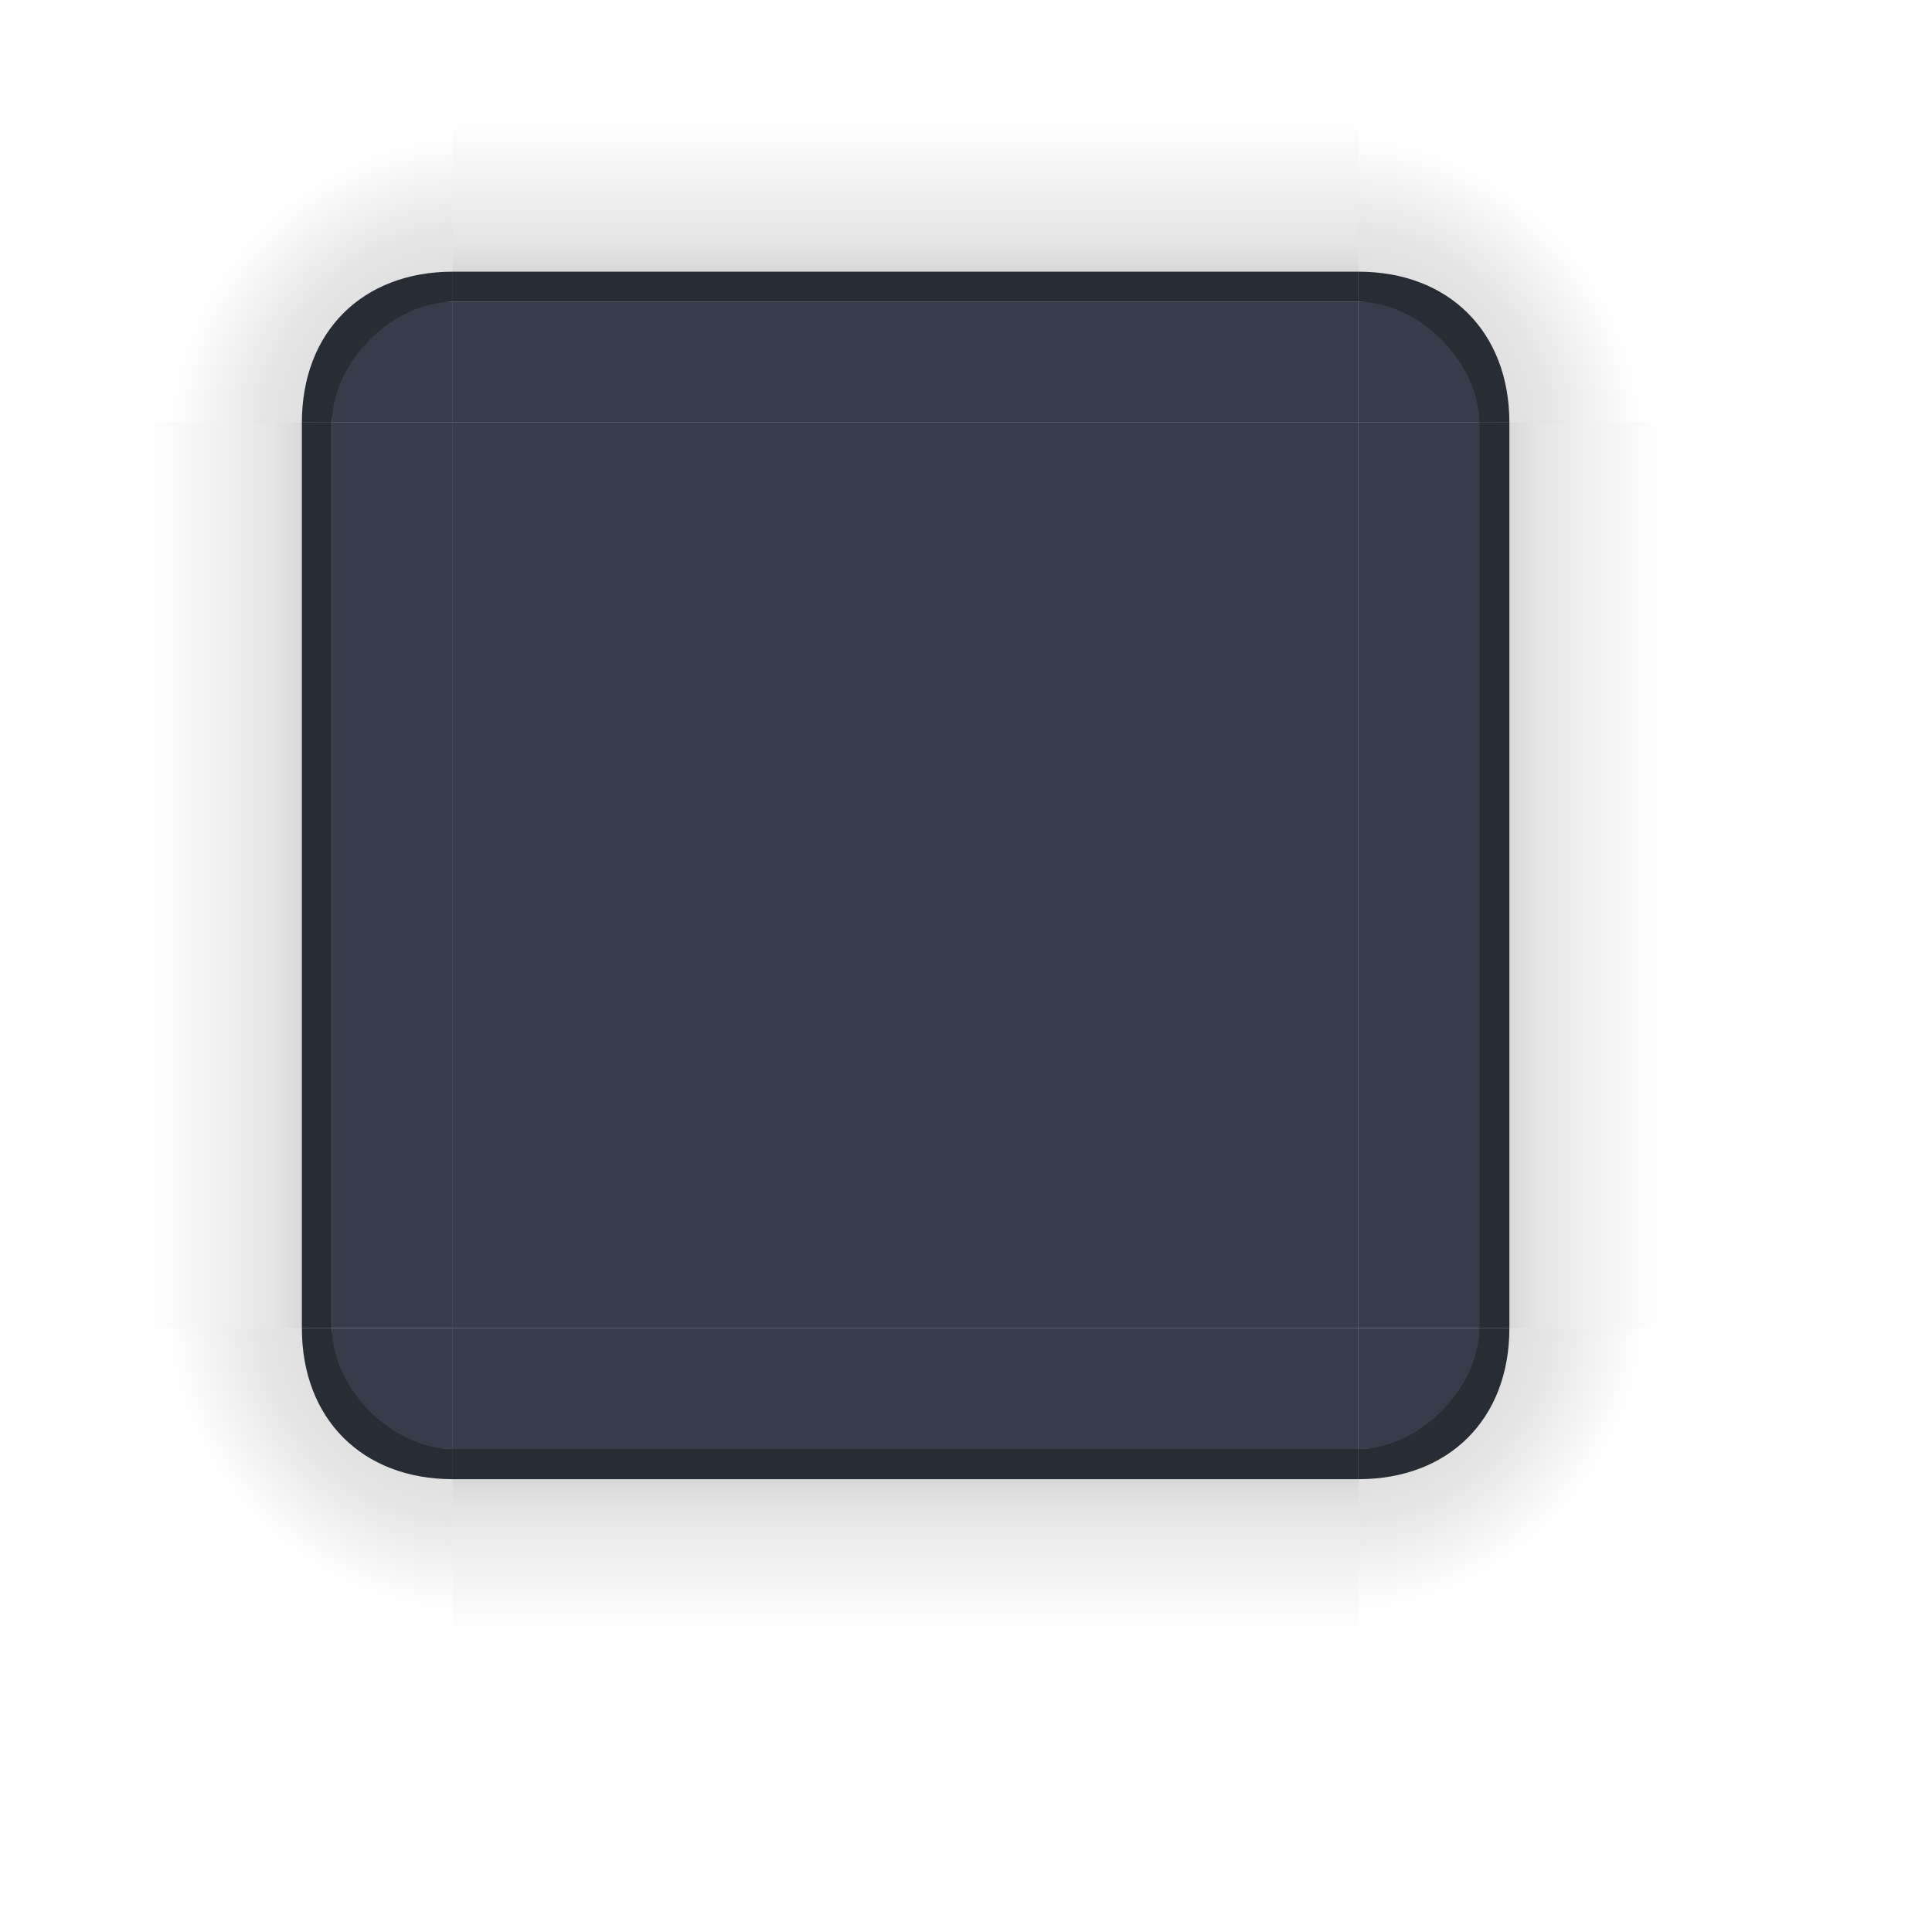
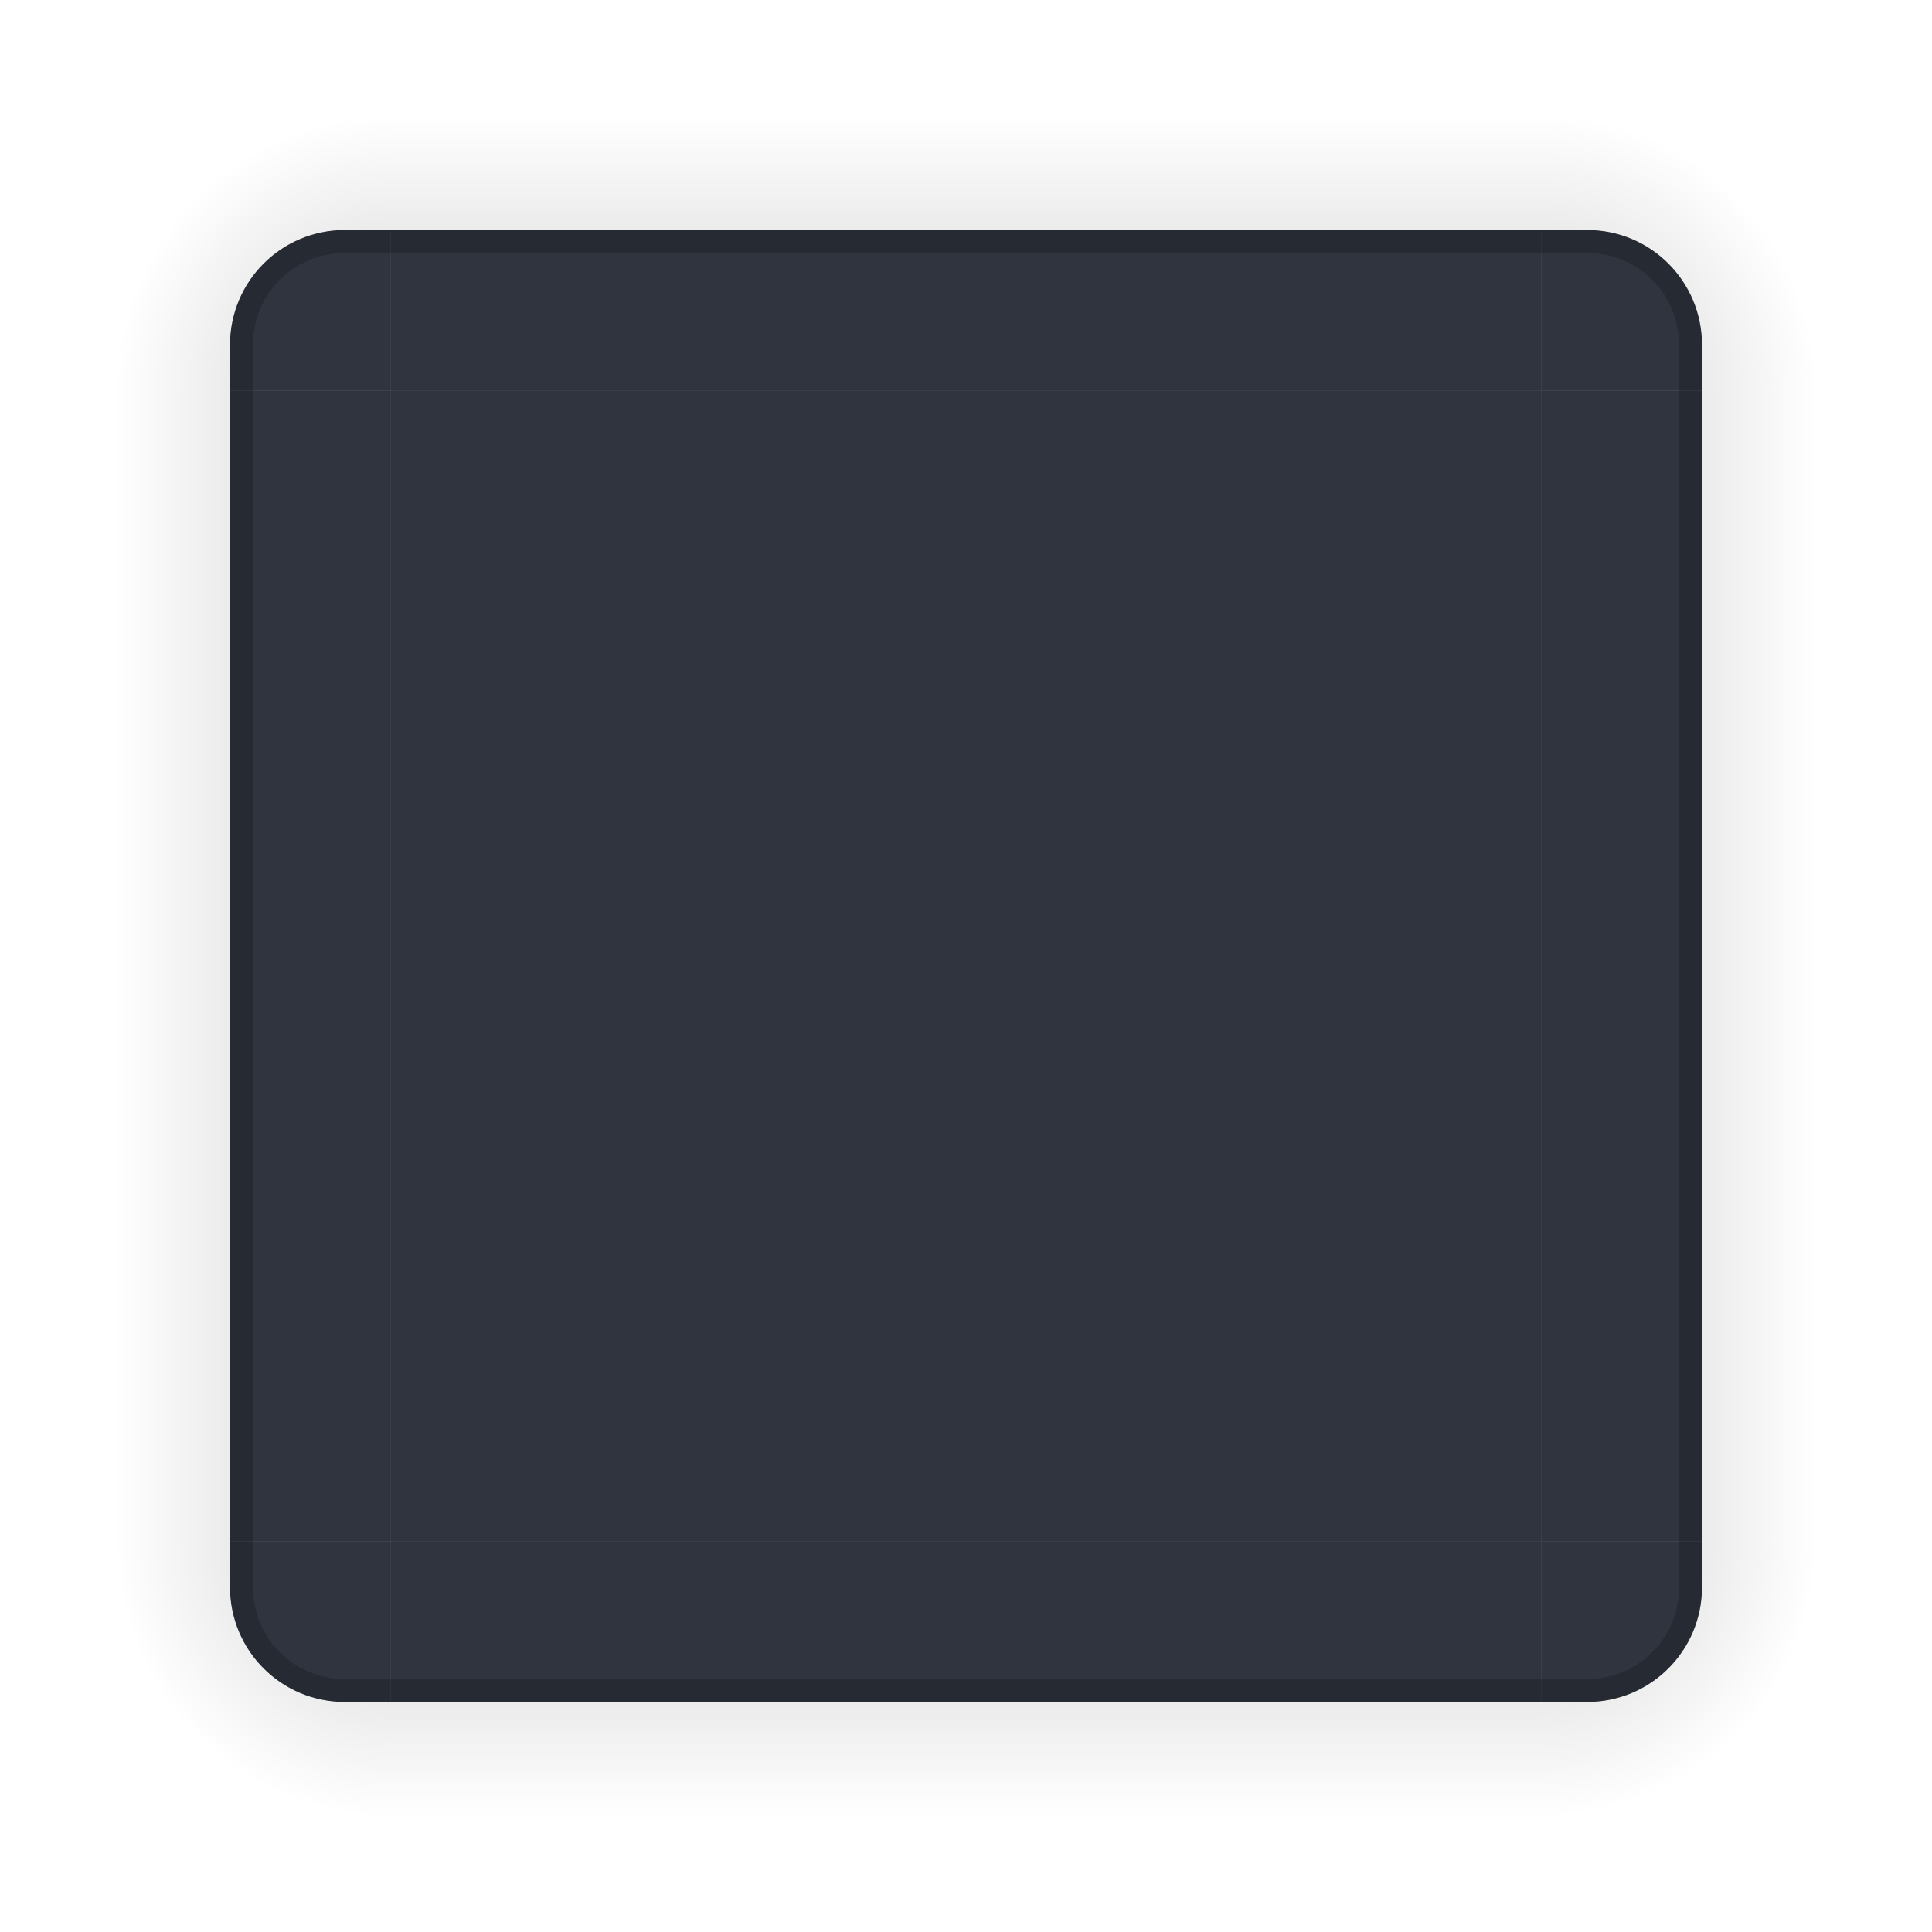
- <svg xmlns="http://www.w3.org/2000/svg" xmlns:xlink="http://www.w3.org/1999/xlink" width="64" height="64" id="svg3642" version="1.0">
+ <svg xmlns="http://www.w3.org/2000/svg" xmlns:xlink="http://www.w3.org/1999/xlink" id="svg3642" width="84" height="84" version="1">
  <defs id="defs3644">
-     <linearGradient id="linearGradient4354">
-       <stop style="stop-color:#000000;stop-opacity:0.2;" offset="0" id="stop4356" />
-       <stop id="stop4358" offset="0.506" style="stop-color:#000000;stop-opacity:0.1" />
-       <stop style="stop-color:#000000;stop-opacity:0;" offset="0.758" id="stop4360" />
-       <stop style="stop-color:#000000;stop-opacity:0;" offset="1" id="stop4362" />
+     <linearGradient id="linearGradient4215-49">
+       <stop id="stop4217-5" offset="0" style="stop-color:#000000;stop-opacity:0.184" />
+       <stop id="stop4223-8" offset="1" style="stop-color:#000000;stop-opacity:0" />
    </linearGradient>
-     <linearGradient id="linearGradient4344">
-       <stop id="stop4346" offset="0" style="stop-color:#000000;stop-opacity:0.2;" />
-       <stop style="stop-color:#000000;stop-opacity:0.1" offset="0.222" id="stop4348" />
-       <stop id="stop4350" offset="0.667" style="stop-color:#000000;stop-opacity:0;" />
-       <stop id="stop4352" offset="1" style="stop-color:#000000;stop-opacity:0;" />
-     </linearGradient>
-     <linearGradient id="linearGradient4334">
-       <stop style="stop-color:#000000;stop-opacity:0.2;" offset="0" id="stop4336" />
-       <stop id="stop4338" offset="0.506" style="stop-color:#000000;stop-opacity:0.1" />
-       <stop style="stop-color:#000000;stop-opacity:0;" offset="0.758" id="stop4340" />
-       <stop style="stop-color:#000000;stop-opacity:0;" offset="1" id="stop4342" />
-     </linearGradient>
-     <linearGradient id="linearGradient4324">
-       <stop id="stop4326" offset="0" style="stop-color:#000000;stop-opacity:0.2;" />
-       <stop style="stop-color:#000000;stop-opacity:0.1" offset="0.222" id="stop4328" />
-       <stop id="stop4330" offset="0.667" style="stop-color:#000000;stop-opacity:0;" />
-       <stop id="stop4332" offset="1" style="stop-color:#000000;stop-opacity:0;" />
-     </linearGradient>
-     <linearGradient id="linearGradient4314">
-       <stop style="stop-color:#000000;stop-opacity:0.2;" offset="0" id="stop4316" />
-       <stop id="stop4318" offset="0.506" style="stop-color:#000000;stop-opacity:0.1" />
-       <stop style="stop-color:#000000;stop-opacity:0;" offset="0.758" id="stop4320" />
-       <stop style="stop-color:#000000;stop-opacity:0;" offset="1" id="stop4322" />
-     </linearGradient>
-     <linearGradient id="linearGradient4304">
-       <stop id="stop4306" offset="0" style="stop-color:#000000;stop-opacity:0.2;" />
-       <stop style="stop-color:#000000;stop-opacity:0.1" offset="0.222" id="stop4308" />
-       <stop id="stop4310" offset="0.667" style="stop-color:#000000;stop-opacity:0;" />
-       <stop id="stop4312" offset="1" style="stop-color:#000000;stop-opacity:0;" />
-     </linearGradient>
-     <linearGradient xlink:href="#ShadowGradient1-6" id="linearGradient4024" gradientUnits="userSpaceOnUse" gradientTransform="matrix(-1,0,0,1,4.999978,6)" x1="-6" y1="23.001" x2="3" y2="23.001" />
-     <linearGradient xlink:href="#linearGradient4304" id="linearGradient4095" gradientUnits="userSpaceOnUse" gradientTransform="matrix(0,-1,-1,0,67.00104,4.001043)" x1="-5.944" y1="44.002" x2="3.056" y2="44.002" />
-     <radialGradient xlink:href="#linearGradient4215-49" id="radialGradient4213" gradientUnits="userSpaceOnUse" gradientTransform="matrix(-1.384615,-1.230769,1.328728,-1.494819,17.99139,27.36649)" cx="6" cy="4.001" fx="6" fy="4.001" r="6.5" />
-     <radialGradient xlink:href="#linearGradient4314" id="radialGradient4265" gradientUnits="userSpaceOnUse" gradientTransform="matrix(1.328714,1.494831,-1.384615,1.230746,42.56762,0.1077887)" cx="6" cy="4.001" fx="6" fy="4.001" r="6.5" />
-     <linearGradient id="ShadowGradient1-6">
-       <stop style="stop-color:#000000;stop-opacity:0.2;" offset="0" id="stop4099-8" />
-       <stop id="stop4101-8" offset="0.222" style="stop-color:#000000;stop-opacity:0.1" />
-       <stop style="stop-color:#000000;stop-opacity:0;" offset="0.667" id="stop4103-4" />
-       <stop style="stop-color:#000000;stop-opacity:0;" offset="1" id="stop4105-3" />
-     </linearGradient>
-     <linearGradient id="linearGradient4215-49">
-       <stop id="stop4217-5" offset="0" style="stop-color:#000000;stop-opacity:0.2;" />
-       <stop style="stop-color:#000000;stop-opacity:0.1" offset="0.506" id="stop4219-0" />
-       <stop id="stop4221-4" offset="0.758" style="stop-color:#000000;stop-opacity:0;" />
-       <stop id="stop4223-8" offset="1" style="stop-color:#000000;stop-opacity:0;" />
-     </linearGradient>
-     <radialGradient r="6.5" fy="4.001" fx="6" cy="4.001" cx="6" gradientTransform="matrix(-1.494819,-1.328728,1.230769,-1.384615,19.04455,57.51227)" gradientUnits="userSpaceOnUse" id="radialGradient4297-7-6" xlink:href="#linearGradient4354" />
-     <linearGradient xlink:href="#linearGradient4344" id="linearGradient4173-5-9" gradientUnits="userSpaceOnUse" gradientTransform="matrix(0,0.9999442,-1,0,67.00104,53.99963)" x1="-5.944" y1="44.002" x2="3.056" y2="44.002" />
-     <radialGradient r="6.5" fy="4.001" fx="6" cy="4.001" cx="6" gradientTransform="matrix(1.494819,-1.328728,-1.230769,-1.384615,40.9556,57.51227)" gradientUnits="userSpaceOnUse" id="radialGradient4297-7-6-4" xlink:href="#linearGradient4334" />
-     <linearGradient xlink:href="#linearGradient4324" id="linearGradient4024-1" gradientUnits="userSpaceOnUse" gradientTransform="translate(55.00017,6)" x1="-6" y1="23.001" x2="3" y2="23.001" />
+     <radialGradient id="radialGradient4275" cx="984" cy="905.362" r="8.5" fx="984" fy="905.362" gradientTransform="matrix(-1.6187099e-5,-1.411757,1.411777,-1.618734e-5,-1261.154,1406.183)" gradientUnits="userSpaceOnUse" xlink:href="#linearGradient4215-49" />
+     <linearGradient id="linearGradient4271" x1="83.6" x2="83.6" y1="-969.362" y2="-957.362" gradientTransform="matrix(0.7142857,0,0,1,-317.7143,1250.362)" gradientUnits="userSpaceOnUse" xlink:href="#linearGradient4215-49" />
+     <radialGradient id="radialGradient3382" cx="984" cy="905.362" r="8.5" fx="984" fy="905.362" gradientTransform="matrix(7.8257357e-6,1.411771,-1.411767,7.8257123e-6,1345.152,-1322.19)" gradientUnits="userSpaceOnUse" xlink:href="#linearGradient4215-49" />
+     <linearGradient id="linearGradient4259" x1="83.6" x2="83.6" y1="-969.362" y2="-957.362" gradientTransform="matrix(0.7142857,0,0,1,-317.7143,1250.362)" gradientUnits="userSpaceOnUse" xlink:href="#linearGradient4215-49" />
+     <linearGradient id="linearGradient4452" x1="-260" x2="-260" y1="281" y2="293" gradientUnits="userSpaceOnUse" xlink:href="#linearGradient4215-49" />
+     <linearGradient id="linearGradient4283" x1="83.6" x2="83.6" y1="-969.362" y2="-957.362" gradientTransform="matrix(0.7142857,0,0,1,-317.7143,1250.362)" gradientUnits="userSpaceOnUse" xlink:href="#linearGradient4215-49" />
+     <radialGradient id="radialGradient4255" cx="982.909" cy="906.453" r="8.5" fx="982.909" fy="906.453" gradientTransform="matrix(1.411758,5.5406049e-6,-5.5406032e-6,1.411757,-1320.624,-1262.697)" gradientUnits="userSpaceOnUse" xlink:href="#linearGradient4215-49" />
+     <radialGradient id="radialGradient4263" cx="984" cy="905.362" r="8.5" fx="984" fy="905.362" gradientTransform="matrix(-1.411767,-9.899721e-6,9.8996845e-6,-1.411762,1406.17,1345.166)" gradientUnits="userSpaceOnUse" xlink:href="#linearGradient4215-49" />
  </defs>
-   <g id="layer1">
-     <g id="decoration-topleft">
-       <path id="path4188" d="M 15,1 C 8,1 2,6 2,14 L 11,14 c 0,-2 2,-4 4,-4 z" style="fill:url(#radialGradient4213);fill-opacity:1;fill-rule:nonzero;stroke:none" />
-       <path style="fill:#383c4a;fill-opacity:1;fill-rule:nonzero;stroke:none" d="M 15,10 C 12,10 11,11 11,14 L 15,14 15,10 Z" id="path3745" />
-       <path id="path3480" d="M 15,9 C 12,9 10,11 10,14 l 1,0 c 0,-2 2,-4 4,-4 z" style="opacity:1;fill:#272c35;fill-opacity:1;fill-rule:nonzero;stroke:none" />
+   <rect style="opacity:1;fill:#2f343f;fill-opacity:1;stroke:none" id="decoration-center" class="ColorScheme-Background" width="50" height="50" x="17" y="17" />
+   <g id="decoration-bottomleft">
+     <path id="shadow-bottomleft" d="m 17,84 0,-10 -2,0 c -2.77,0 -5,-2.23 -5,-5 l 0,-2 -10,0 0,17 z" style="opacity:1;fill:url(#radialGradient4263);fill-opacity:1;stroke:none" />
+     <path style="color:#383c4a;opacity:1;fill:#2f343f;fill-opacity:1;stroke:none" id="path87" class="ColorScheme-Background" d="m 17,74 0,-7 -7,0 0,2 c 0,2.77 2.23,5 5,5 z" />
+     <path style="color:#000000;font-style:normal;font-variant:normal;font-weight:normal;font-stretch:normal;font-size:medium;line-height:normal;font-family:sans-serif;text-indent:0;text-align:start;text-decoration:none;text-decoration-line:none;text-decoration-style:solid;text-decoration-color:#000000;letter-spacing:normal;word-spacing:normal;text-transform:none;direction:ltr;block-progression:tb;writing-mode:lr-tb;baseline-shift:baseline;text-anchor:start;white-space:normal;clip-rule:nonzero;display:inline;overflow:visible;visibility:visible;opacity:0.2;isolation:auto;mix-blend-mode:normal;color-interpolation:sRGB;color-interpolation-filters:linearRGB;solid-color:#000000;solid-opacity:1;fill:#000000;fill-opacity:1;fill-rule:nonzero;stroke:none;stroke-width:2;stroke-linecap:butt;stroke-linejoin:miter;stroke-miterlimit:4;stroke-dasharray:none;stroke-dashoffset:0;stroke-opacity:1;color-rendering:auto;image-rendering:auto;shape-rendering:auto;text-rendering:auto;enable-background:accumulate" id="path4447" d="M 10 67 L 10 69 C 10 71.77 12.23 74 15 74 L 17 74 L 17 73 L 15 73 C 12.767 73 11 71.233 11 69 L 11 67 L 10 67 z" />
+   </g>
+   <g id="decoration-left">
+     <g id="shadow-left-3" transform="matrix(-1,0,0,1,298,-240)">
+       <rect id="rect31" width="50" height="10" x="-307" y="288" transform="matrix(0,-1,1,0,0,0)" style="opacity:1;fill:url(#linearGradient4271);fill-opacity:1;stroke:none" />
+       <rect id="rect33" width="7" height="1" x="278" y="257" transform="translate(3,2)" style="fill:#3498db;fill-opacity:0" />
    </g>
-     <g id="decoration-topright">
-       <path style="fill:url(#radialGradient4265);fill-opacity:1;fill-rule:nonzero;stroke:none" d="M 58,14 C 58,7 53,1 45,1 l 0,9 c 2,0 4,2.001 4,4.001 z" id="path4255" />
-       <path id="path3719" d="m 45,10 c 3,-10e-7 4,1 4,4 L 45,14 45,10 Z" style="fill:#383c4a;fill-opacity:1;fill-rule:nonzero;stroke:none" />
-       <path style="opacity:1;fill:#272c35;fill-opacity:1;fill-rule:nonzero;stroke:none" d="m 45,9 c 3,0 5,2 5,5 l -1,0 c 0,-2 -2,-4 -4,-4 z" id="path3504" />
+     <path style="color:#383c4a;opacity:1;fill:#2f343f;fill-opacity:1;stroke:none" id="path71" class="ColorScheme-Background" d="m 10,17 0,50 7,10e-6 0,-50 z" />
+     <path style="color:#000000;font-style:normal;font-variant:normal;font-weight:normal;font-stretch:normal;font-size:medium;line-height:normal;font-family:sans-serif;text-indent:0;text-align:start;text-decoration:none;text-decoration-line:none;text-decoration-style:solid;text-decoration-color:#000000;letter-spacing:normal;word-spacing:normal;text-transform:none;direction:ltr;block-progression:tb;writing-mode:lr-tb;baseline-shift:baseline;text-anchor:start;white-space:normal;clip-rule:nonzero;display:inline;overflow:visible;visibility:visible;opacity:0.2;isolation:auto;mix-blend-mode:normal;color-interpolation:sRGB;color-interpolation-filters:linearRGB;solid-color:#000000;solid-opacity:1;fill:#000000;fill-opacity:1;fill-rule:nonzero;stroke:none;stroke-width:2;stroke-linecap:butt;stroke-linejoin:miter;stroke-miterlimit:4;stroke-dasharray:none;stroke-dashoffset:0;stroke-opacity:1;color-rendering:auto;image-rendering:auto;shape-rendering:auto;text-rendering:auto;enable-background:accumulate" id="path4438" d="M 10 17 L 10 67 L 11 67 L 11 17 L 10 17 z" />
+   </g>
+   <g id="decoration-right">
+     <g id="shadow-right" transform="translate(-214,-240)">
+       <rect id="rect45" width="50" height="10" x="-307" y="288" transform="matrix(0,-1,1,0,0,0)" style="opacity:1;fill:url(#linearGradient4452);fill-opacity:1;stroke:none" />
+       <rect id="rect47" width="7" height="1" x="278" y="257" transform="translate(3,2)" style="fill:#3498db;fill-opacity:0" />
    </g>
-     <g id="decoration-top">
-       <path width="9" height="30" d="m 45,1 -30,0 0,9 30,0 z" id="shadow-top" x="-6" y="8" style="fill:url(#linearGradient4095);fill-opacity:1;stroke:none" />
-       <path style="fill:#383c4a;fill-opacity:1;fill-rule:nonzero;stroke:none" d="m 15,10 0,4 30,0 -1e-6,-4 C 45,10 15,10 15,10 Z" id="path3727" />
-       <path style="opacity:1;fill:#272c35;fill-opacity:1;fill-rule:nonzero;stroke:none" d="m 15,9 0,1 30,0 0,-1 z" id="path3506" />
+     <path style="color:#383c4a;opacity:1;fill:#2f343f;fill-opacity:1;stroke:none" id="path79" class="ColorScheme-Background" d="m 74,17 0,50 -7,1e-5 0,-50 z" />
+     <path style="color:#000000;font-style:normal;font-variant:normal;font-weight:normal;font-stretch:normal;font-size:medium;line-height:normal;font-family:sans-serif;text-indent:0;text-align:start;text-decoration:none;text-decoration-line:none;text-decoration-style:solid;text-decoration-color:#000000;letter-spacing:normal;word-spacing:normal;text-transform:none;direction:ltr;block-progression:tb;writing-mode:lr-tb;baseline-shift:baseline;text-anchor:start;white-space:normal;clip-rule:nonzero;display:inline;overflow:visible;visibility:visible;opacity:0.2;isolation:auto;mix-blend-mode:normal;color-interpolation:sRGB;color-interpolation-filters:linearRGB;solid-color:#000000;solid-opacity:1;fill:#000000;fill-opacity:1;fill-rule:nonzero;stroke:none;stroke-width:2;stroke-linecap:butt;stroke-linejoin:miter;stroke-miterlimit:4;stroke-dasharray:none;stroke-dashoffset:0;stroke-opacity:1;color-rendering:auto;image-rendering:auto;shape-rendering:auto;text-rendering:auto;enable-background:accumulate" id="path4440" d="M 73 17 L 73 67 L 74 67 L 74 17 L 73 17 z" />
+   </g>
+   <g id="decoration-bottom">
+     <g id="shadow-bottom" transform="matrix(0,1,-1,0,324,-214)">
+       <rect id="rect39" width="50" height="10" x="-307" y="288" transform="matrix(0,-1,1,0,0,0)" style="opacity:1;fill:url(#linearGradient4259);fill-opacity:1;stroke:none" />
+       <rect id="rect41" width="7" height="1" x="278" y="257" transform="translate(3,2)" style="fill:#3498db;fill-opacity:0" />
    </g>
-     <path style="fill:#383c4a;fill-opacity:1;stroke:none" d="M 15,14 15,44 l 30,10e-7 0,-30 -30,0 z" id="decoration-center" />
-     <g id="decoration-left">
-       <path id="path3735" d="m 15,14 0,30 -4,4.2e-5 c 0,-10 0,-20 0,-30 L 15,14 Z" style="fill:#383c4a;fill-opacity:1;fill-rule:nonzero;stroke:none" />
-       <path width="9" height="30" d="m 2,14 0,30 9,0 0,-30 z" id="shadow-left" x="-6" y="8" style="fill:url(#linearGradient4024);fill-opacity:1;stroke:none" />
-       <path id="path2706" d="m 11,14 0,30 -1,0 c -1.48e-4,10e-7 0,-30 0,-30 z" style="opacity:1;fill:#272c35;fill-opacity:1;fill-rule:nonzero;stroke:none" />
+     <path style="color:#383c4a;opacity:1;fill:#2f343f;fill-opacity:1;stroke:none" id="path95" class="ColorScheme-Background" d="m 17,74 50,0 0,-7 -50,0 z" />
+     <path style="color:#000000;font-style:normal;font-variant:normal;font-weight:normal;font-stretch:normal;font-size:medium;line-height:normal;font-family:sans-serif;text-indent:0;text-align:start;text-decoration:none;text-decoration-line:none;text-decoration-style:solid;text-decoration-color:#000000;letter-spacing:normal;word-spacing:normal;text-transform:none;direction:ltr;block-progression:tb;writing-mode:lr-tb;baseline-shift:baseline;text-anchor:start;white-space:normal;clip-rule:nonzero;display:inline;overflow:visible;visibility:visible;opacity:0.2;isolation:auto;mix-blend-mode:normal;color-interpolation:sRGB;color-interpolation-filters:linearRGB;solid-color:#000000;solid-opacity:1;fill:#000000;fill-opacity:1;fill-rule:nonzero;stroke:none;stroke-width:2;stroke-linecap:butt;stroke-linejoin:miter;stroke-miterlimit:4;stroke-dasharray:none;stroke-dashoffset:0;stroke-opacity:1;color-rendering:auto;image-rendering:auto;shape-rendering:auto;text-rendering:auto;enable-background:accumulate" id="path4436" d="M 17 73 L 17 74 L 67 74 L 67 73 L 17 73 z" />
+   </g>
+   <g id="decoration-bottomright">
+     <path id="shadow-bottomright" d="m 84,67 -10,0 0,2 c 0,2.77 -2.23,5 -5,5 l -2,0 0,10 17,0 z" style="opacity:1;fill:url(#radialGradient3382);fill-opacity:1;stroke:none" />
+     <path style="color:#383c4a;opacity:1;fill:#2f343f;fill-opacity:1;stroke:none" id="path103" class="ColorScheme-Background" d="m 67,74 0,-7 7,0 0,2 c 0,2.77 -2.23,5 -5,5 z" />
+     <path style="color:#000000;font-style:normal;font-variant:normal;font-weight:normal;font-stretch:normal;font-size:medium;line-height:normal;font-family:sans-serif;text-indent:0;text-align:start;text-decoration:none;text-decoration-line:none;text-decoration-style:solid;text-decoration-color:#000000;letter-spacing:normal;word-spacing:normal;text-transform:none;direction:ltr;block-progression:tb;writing-mode:lr-tb;baseline-shift:baseline;text-anchor:start;white-space:normal;clip-rule:nonzero;display:inline;overflow:visible;visibility:visible;opacity:0.2;isolation:auto;mix-blend-mode:normal;color-interpolation:sRGB;color-interpolation-filters:linearRGB;solid-color:#000000;solid-opacity:1;fill:#000000;fill-opacity:1;fill-rule:nonzero;stroke:none;stroke-width:2;stroke-linecap:butt;stroke-linejoin:miter;stroke-miterlimit:4;stroke-dasharray:none;stroke-dashoffset:0;stroke-opacity:1;color-rendering:auto;image-rendering:auto;shape-rendering:auto;text-rendering:auto;enable-background:accumulate" id="path4449" d="M 73 67 L 73 69 C 73 71.233 71.233 73 69 73 L 67 73 L 67 74 L 69 74 C 71.77 74 74 71.77 74 69 L 74 67 L 73 67 z" />
+   </g>
+   <g id="decoration-top">
+     <g id="shadow-top-6" transform="matrix(0,-1,-1,0,324,298)">
+       <rect id="rect51" width="50" height="10" x="-307" y="288" transform="matrix(0,-1,1,0,0,0)" style="opacity:1;fill:url(#linearGradient4283);fill-opacity:1;stroke:none" />
+       <rect id="rect53" width="7" height="1" x="278" y="257" transform="translate(3,2)" style="fill:#3498db;fill-opacity:0" />
    </g>
-     <g id="decoration-right">
-       <path id="path3735-9" d="m 45,14 0,30 4,4.2e-5 c 0,-10 0,-20 0,-30 l -4,-4.4e-5 z" style="fill:#383c4a;fill-opacity:1;fill-rule:nonzero;stroke:none" />
-       <path width="9" height="30" d="m 58,14 0,30 -9,0 0,-30 z" id="shadow-left-7" x="-6" y="8" style="fill:url(#linearGradient4024-1);fill-opacity:1;stroke:none" />
-       <path id="path2706-6" d="m 49,14 0,30 1,0 C 50,44 50,23.998 50,14 Z" style="opacity:1;fill:#272c35;fill-opacity:1;fill-rule:nonzero;stroke:none" />
-     </g>
-     <g id="decoration-bottomleft">
-       <path style="fill:url(#radialGradient4297-7-6);fill-opacity:1;fill-rule:nonzero;stroke:none" d="m 2,44 c 0,7 5,13 13,13 l 0,-9 c -2,0 -4,-2 -4,-4 l -9,0 z" id="path4271-3-0-6" />
-       <path id="path4272" d="M 15,48 C 12,48 11,47 11,44 l 4,10e-7 0,4 z" style="fill:#383c4a;fill-opacity:1;fill-rule:nonzero;stroke:none" />
-       <path id="path3482-9-5" d="M 10,44 C 10,47 12,49 15,49 L 15,48 c -2,0 -4,-2 -4,-4 z" style="opacity:1;fill:#272c35;fill-opacity:1;fill-rule:nonzero;stroke:none" />
-     </g>
-     <g id="decoration-bottomright">
-       <path style="fill:url(#radialGradient4297-7-6-4);fill-opacity:1;fill-rule:nonzero;stroke:none" d="m 58,44 c 0,7 -5,13 -13,13 l 0,-9 c 2,0 4,-2 4,-4 l 9,0 z" id="path4271-3-0-6-6" />
-       <path style="fill:#383c4a;fill-opacity:1;fill-rule:nonzero;stroke:none" d="M 45,48 C 48,48 49,47 49,44 l -4,10e-7 0,4 z" id="path4274" />
-       <path id="path3482-9-5-3" d="M 50,44 C 50,47 48,49 45,49 L 45,48 C 47,48 49,46 49,44 Z" style="opacity:1;fill:#272c35;fill-opacity:1;fill-rule:nonzero;stroke:none" />
-     </g>
-     <rect y="-6" x="-10" height="5" width="5" id="hint-stretch-borders" style="opacity:0.875;fill:#008000;fill-opacity:1;stroke:none" />
-     <g id="decoration-bottom">
-       <path style="fill:url(#linearGradient4173-5-9);fill-opacity:1;stroke:none" y="8" x="-6" id="shadow-bottom-9-5" d="m 45,57 -30,0 0,-9 c 0,0 30,0 30,0 l 0,9 z" height="30" width="9" />
-       <path style="opacity:1;fill:#272c35;fill-opacity:1;fill-rule:nonzero;stroke:none" d="M 15,48 15,49 c 10,1.6e-5 20,-1.9e-5 30,0 l 0,-1 -30,-5.6e-5 z" id="path3490-9-1" />
-       <path id="path4276" d="m 15,48 0,-4 30,0 L 45,48 C 45,48 15,48 15,48 Z" style="fill:#383c4a;fill-opacity:1;fill-rule:nonzero;stroke:none" />
-     </g>
+     <path style="color:#383c4a;opacity:1;fill:#2f343f;fill-opacity:1;stroke:none" id="path111" class="ColorScheme-Background" d="m 17,10 50,0 0,7 -50,0 z" />
+     <path style="color:#000000;font-style:normal;font-variant:normal;font-weight:normal;font-stretch:normal;font-size:medium;line-height:normal;font-family:sans-serif;text-indent:0;text-align:start;text-decoration:none;text-decoration-line:none;text-decoration-style:solid;text-decoration-color:#000000;letter-spacing:normal;word-spacing:normal;text-transform:none;direction:ltr;block-progression:tb;writing-mode:lr-tb;baseline-shift:baseline;text-anchor:start;white-space:normal;clip-rule:nonzero;display:inline;overflow:visible;visibility:visible;opacity:0.2;isolation:auto;mix-blend-mode:normal;color-interpolation:sRGB;color-interpolation-filters:linearRGB;solid-color:#000000;solid-opacity:1;fill:#000000;fill-opacity:1;fill-rule:nonzero;stroke:none;stroke-width:2;stroke-linecap:butt;stroke-linejoin:miter;stroke-miterlimit:4;stroke-dasharray:none;stroke-dashoffset:0;stroke-opacity:1;color-rendering:auto;image-rendering:auto;shape-rendering:auto;text-rendering:auto;enable-background:accumulate" id="path4433" d="M 17 10 L 17 11 L 67 11 L 67 10 L 17 10 z" />
+   </g>
+   <g id="decoration-topright">
+     <path id="shadow-topright" d="m 67,0 0,10 2,0 c 2.77,0 5,2.23 5,5 l 0,2 10,0 0,-17 z" style="opacity:1;fill:url(#radialGradient4255);fill-opacity:1;stroke:none" />
+     <path style="color:#383c4a;opacity:1;fill:#2f343f;fill-opacity:1;stroke:none" id="path119" class="ColorScheme-Background" d="m 67,10 0,7 7,0 0,-2 c 0,-2.77 -2.23,-5 -5,-5 z" />
+     <path style="color:#000000;font-style:normal;font-variant:normal;font-weight:normal;font-stretch:normal;font-size:medium;line-height:normal;font-family:sans-serif;text-indent:0;text-align:start;text-decoration:none;text-decoration-line:none;text-decoration-style:solid;text-decoration-color:#000000;letter-spacing:normal;word-spacing:normal;text-transform:none;direction:ltr;block-progression:tb;writing-mode:lr-tb;baseline-shift:baseline;text-anchor:start;white-space:normal;clip-rule:nonzero;display:inline;overflow:visible;visibility:visible;opacity:0.2;isolation:auto;mix-blend-mode:normal;color-interpolation:sRGB;color-interpolation-filters:linearRGB;solid-color:#000000;solid-opacity:1;fill:#000000;fill-opacity:1;fill-rule:nonzero;stroke:none;stroke-width:2;stroke-linecap:butt;stroke-linejoin:miter;stroke-miterlimit:4;stroke-dasharray:none;stroke-dashoffset:0;stroke-opacity:1;color-rendering:auto;image-rendering:auto;shape-rendering:auto;text-rendering:auto;enable-background:accumulate" id="path4445" d="M 67 10 L 67 11 L 69 11 C 71.233 11 73 12.767 73 15 L 73 17 L 74 17 L 74 15 C 74 12.23 71.77 10 69 10 L 67 10 z" />
+   </g>
+   <g id="decoration-topleft">
+     <path id="shadow-topleft" d="m 0,17 10,0 0,-2 c 0,-2.77 2.23,-5 5,-5 L 17,10 17,0 0,0 Z" style="opacity:1;fill:url(#radialGradient4275);fill-opacity:1;stroke:none" />
+     <path style="color:#383c4a;opacity:1;fill:#2f343f;fill-opacity:1;stroke:none" id="path63" class="ColorScheme-Background" d="m 17,10 0,7 -7,0 0,-2 c 0,-2.77 2.23,-5 5,-5 z" />
+     <path style="color:#000000;font-style:normal;font-variant:normal;font-weight:normal;font-stretch:normal;font-size:medium;line-height:normal;font-family:sans-serif;text-indent:0;text-align:start;text-decoration:none;text-decoration-line:none;text-decoration-style:solid;text-decoration-color:#000000;letter-spacing:normal;word-spacing:normal;text-transform:none;direction:ltr;block-progression:tb;writing-mode:lr-tb;baseline-shift:baseline;text-anchor:start;white-space:normal;clip-rule:nonzero;display:inline;overflow:visible;visibility:visible;opacity:0.2;isolation:auto;mix-blend-mode:normal;color-interpolation:sRGB;color-interpolation-filters:linearRGB;solid-color:#000000;solid-opacity:1;fill:#000000;fill-opacity:1;fill-rule:nonzero;stroke:none;stroke-width:2;stroke-linecap:butt;stroke-linejoin:miter;stroke-miterlimit:4;stroke-dasharray:none;stroke-dashoffset:0;stroke-opacity:1;color-rendering:auto;image-rendering:auto;shape-rendering:auto;text-rendering:auto;enable-background:accumulate" id="rect4410" d="M 15 10 C 12.23 10 10 12.23 10 15 L 10 17 L 11 17 L 11 15 C 11 12.767 12.767 11 15 11 L 17 11 L 17 10 L 15 10 z" />
  </g>
</svg>
